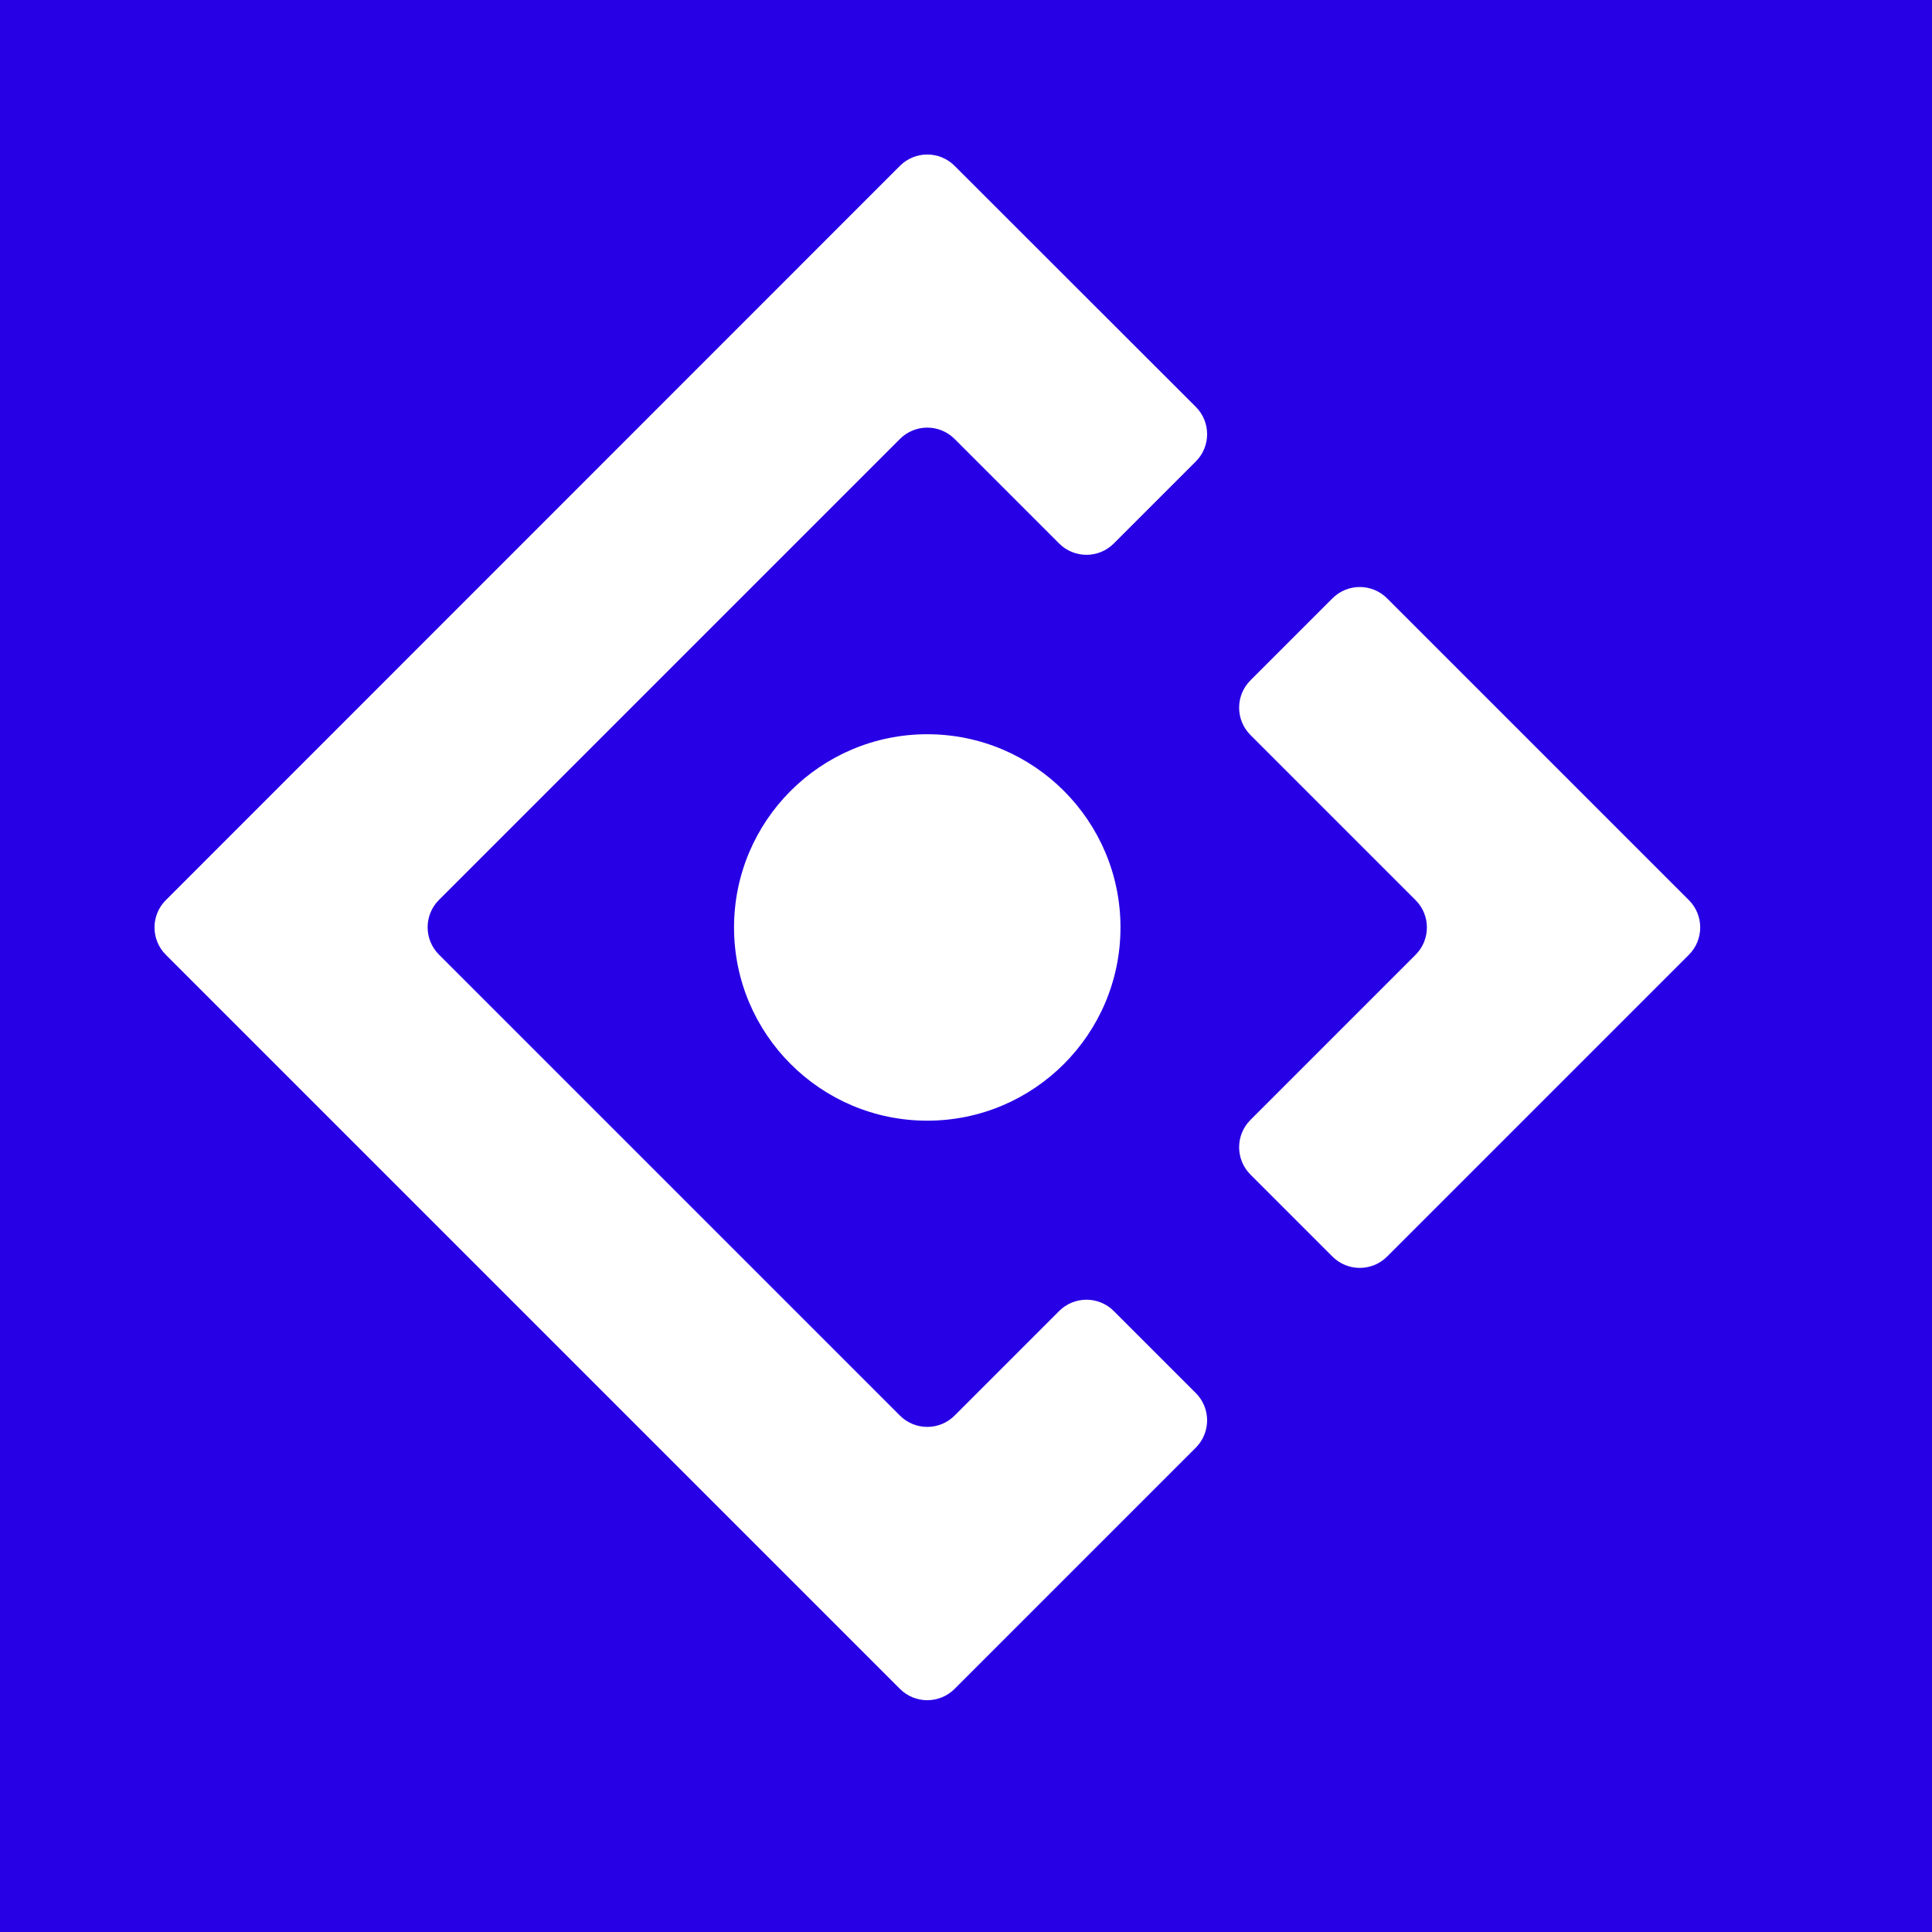
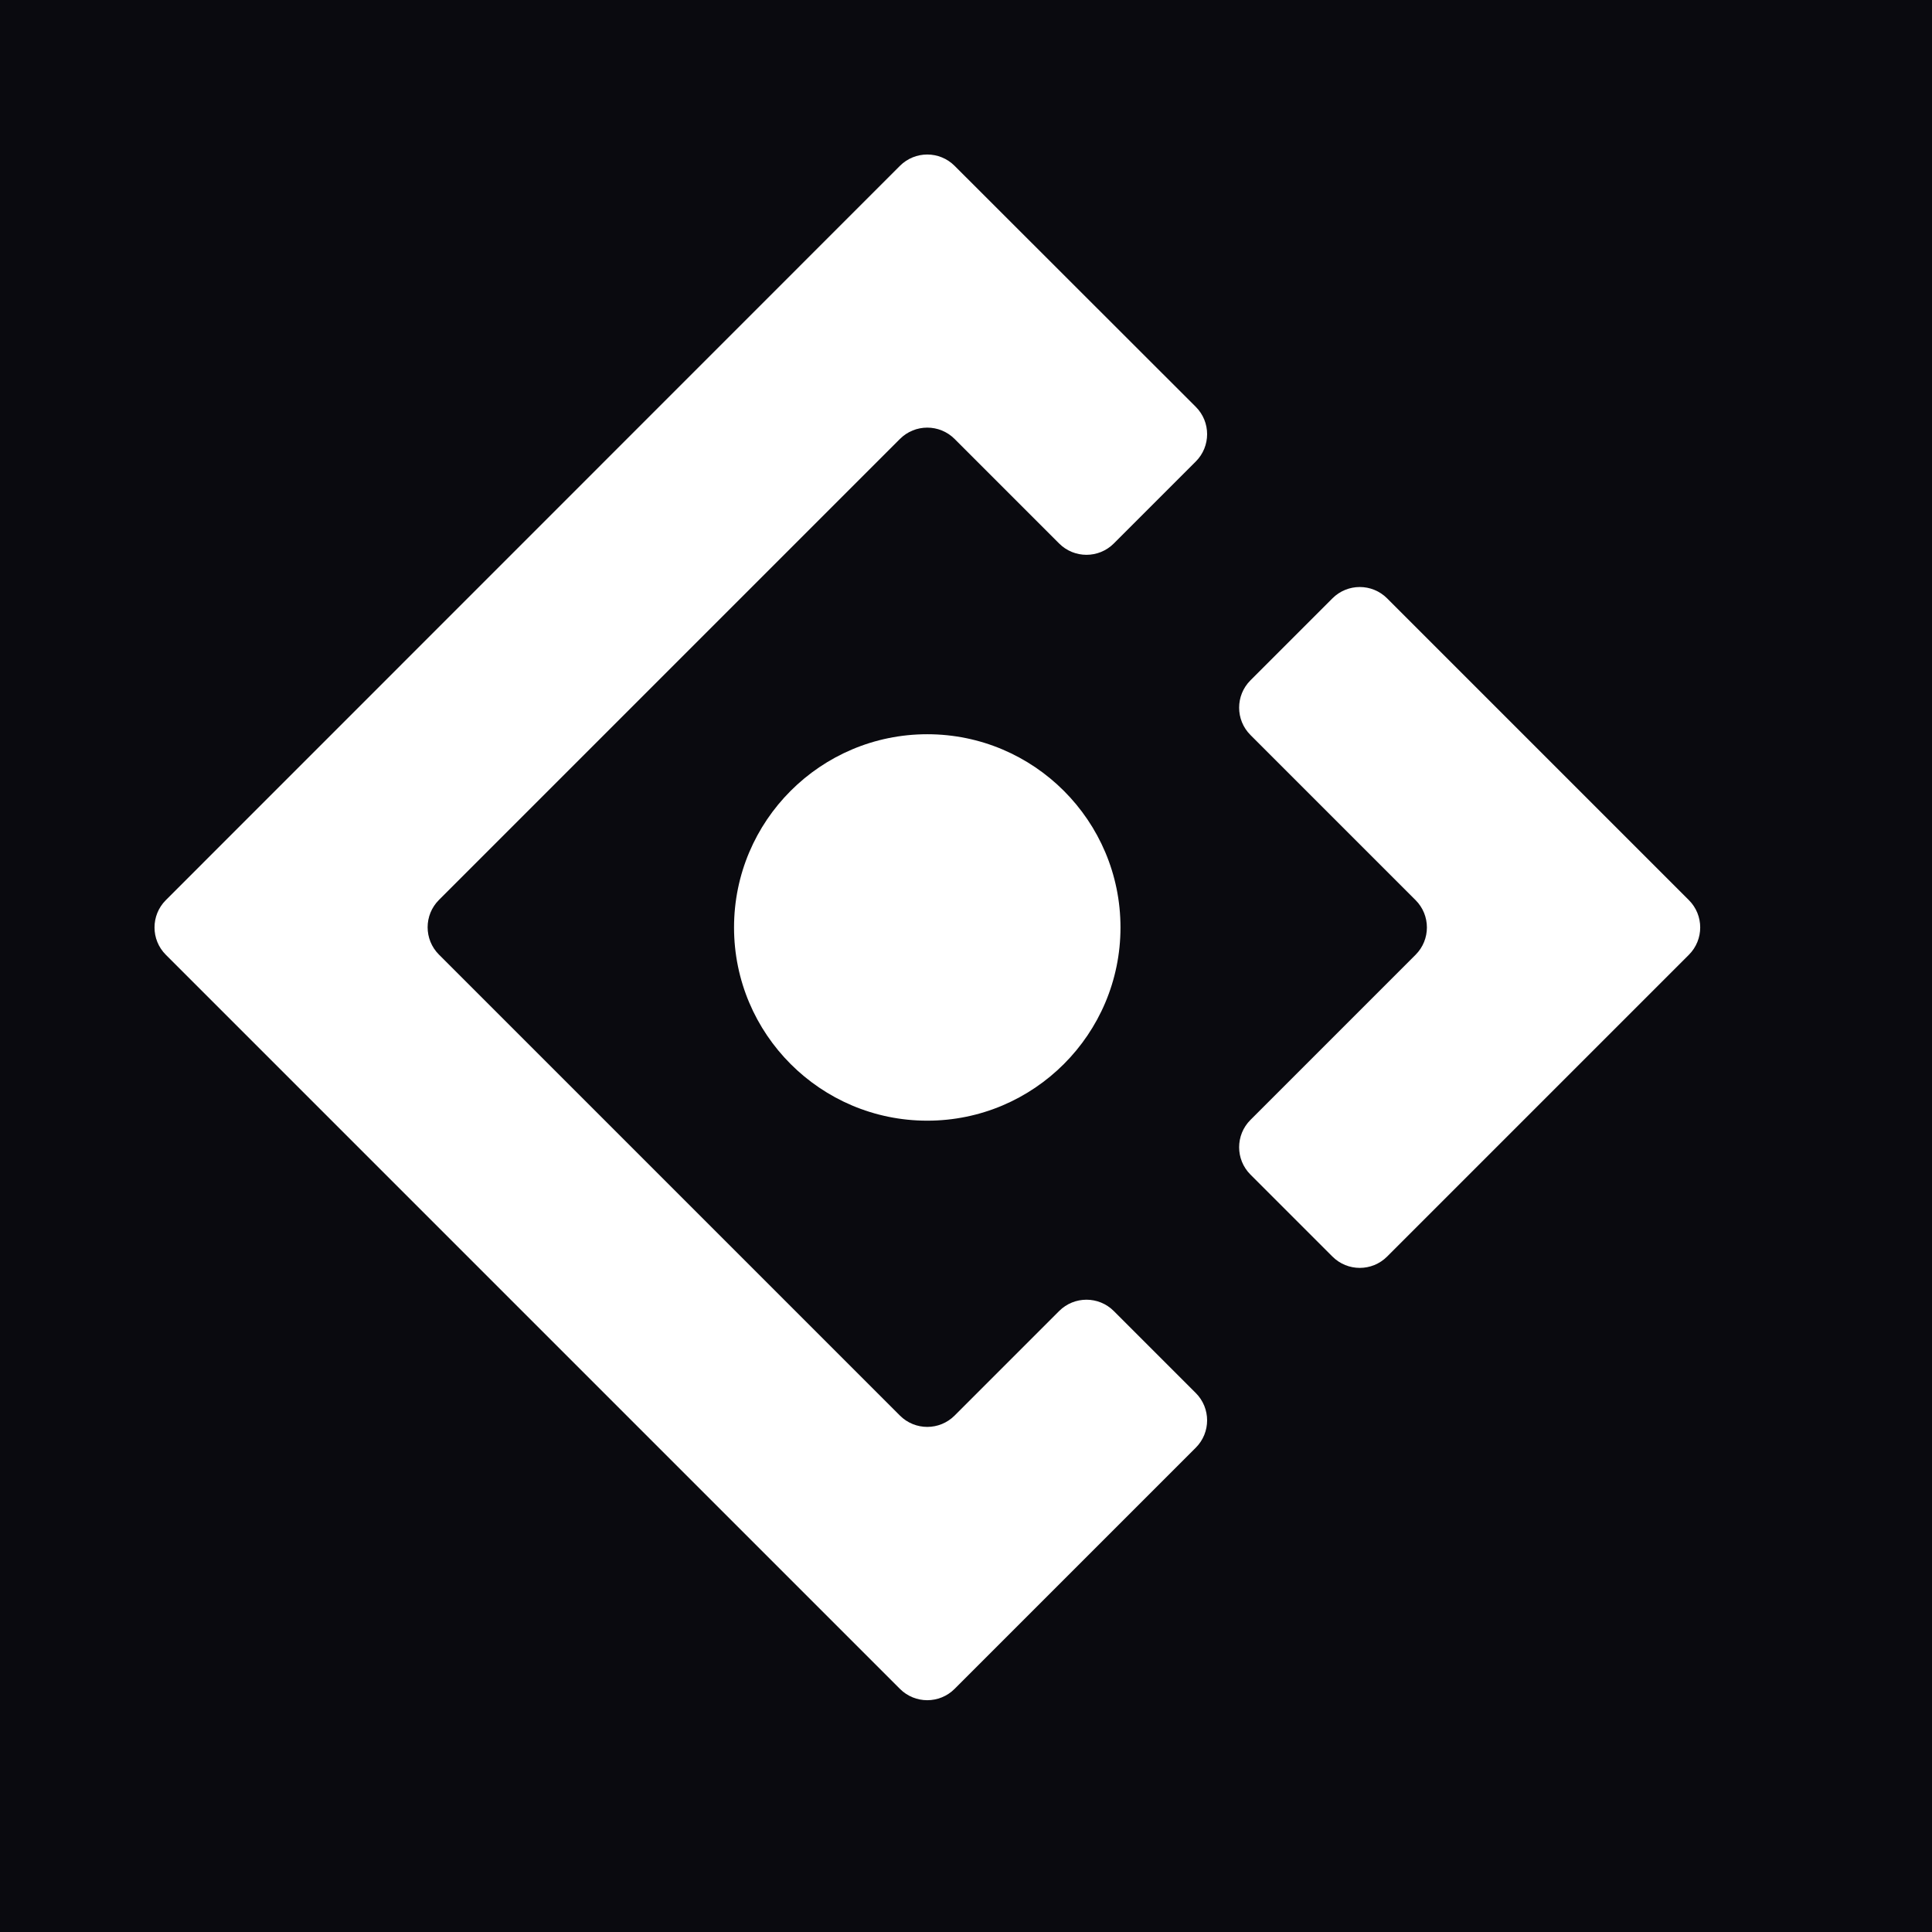
<svg xmlns="http://www.w3.org/2000/svg" id="Layer_2" width="20" height="20" data-name="Layer 2" viewBox="0 0 80.87 80.87">
  <defs>
    <style>
      .cls-1 {
        fill: #ffffff;
        stroke-width: 0px;
      }
      .background {
-         fill: #2700E5;
+         fill: #0a0a0f;
      }
    </style>
  </defs>
  <rect class="background" x="0" y="0" width="80.87" height="80.87" />
  <g id="Layer_1-2" data-name="Layer 1" transform="scale(0.8) translate(8.087, 8.087)">
    <g>
      <path class="cls-1" d="M57.34,27.51c-.79.79-.79,2.07,0,2.86l8.64,8.64c.79.79.79,2.07,0,2.86l-8.64,8.64c-.79.79-.79,2.07,0,2.86l4.29,4.29c.79.79,2.07.79,2.86,0l15.79-15.79c.79-.79.79-2.07,0-2.86l-15.79-15.79c-.79-.79-2.07-.79-2.86,0l-4.29,4.29Z" />
      <path class="cls-1" d="M50.19,60.51c-.79-.79-2.07-.79-2.86,0l-5.47,5.47c-.79.79-2.07.79-2.86,0l-24.12-24.12c-.79-.79-.79-2.07,0-2.86l24.12-24.12c.79-.79,2.07-.79,2.86,0l5.47,5.47c.79.79,2.07.79,2.86,0l4.29-4.29c.79-.79.79-2.07,0-2.86L41.86.59c-.79-.79-2.07-.79-2.86,0L.59,39.01c-.79.79-.79,2.07,0,2.86l38.41,38.41c.79.79,2.07.79,2.86,0l12.62-12.62c.79-.79.79-2.07,0-2.86l-4.29-4.29Z" />
      <path class="cls-1" d="M50.54,40.44c0,5.58-4.53,10.11-10.11,10.11-5.58,0-10.11-4.53-10.11-10.11s4.53-10.11,10.11-10.11c5.58,0,10.11,4.53,10.11,10.11Z" />
    </g>
  </g>
</svg>
